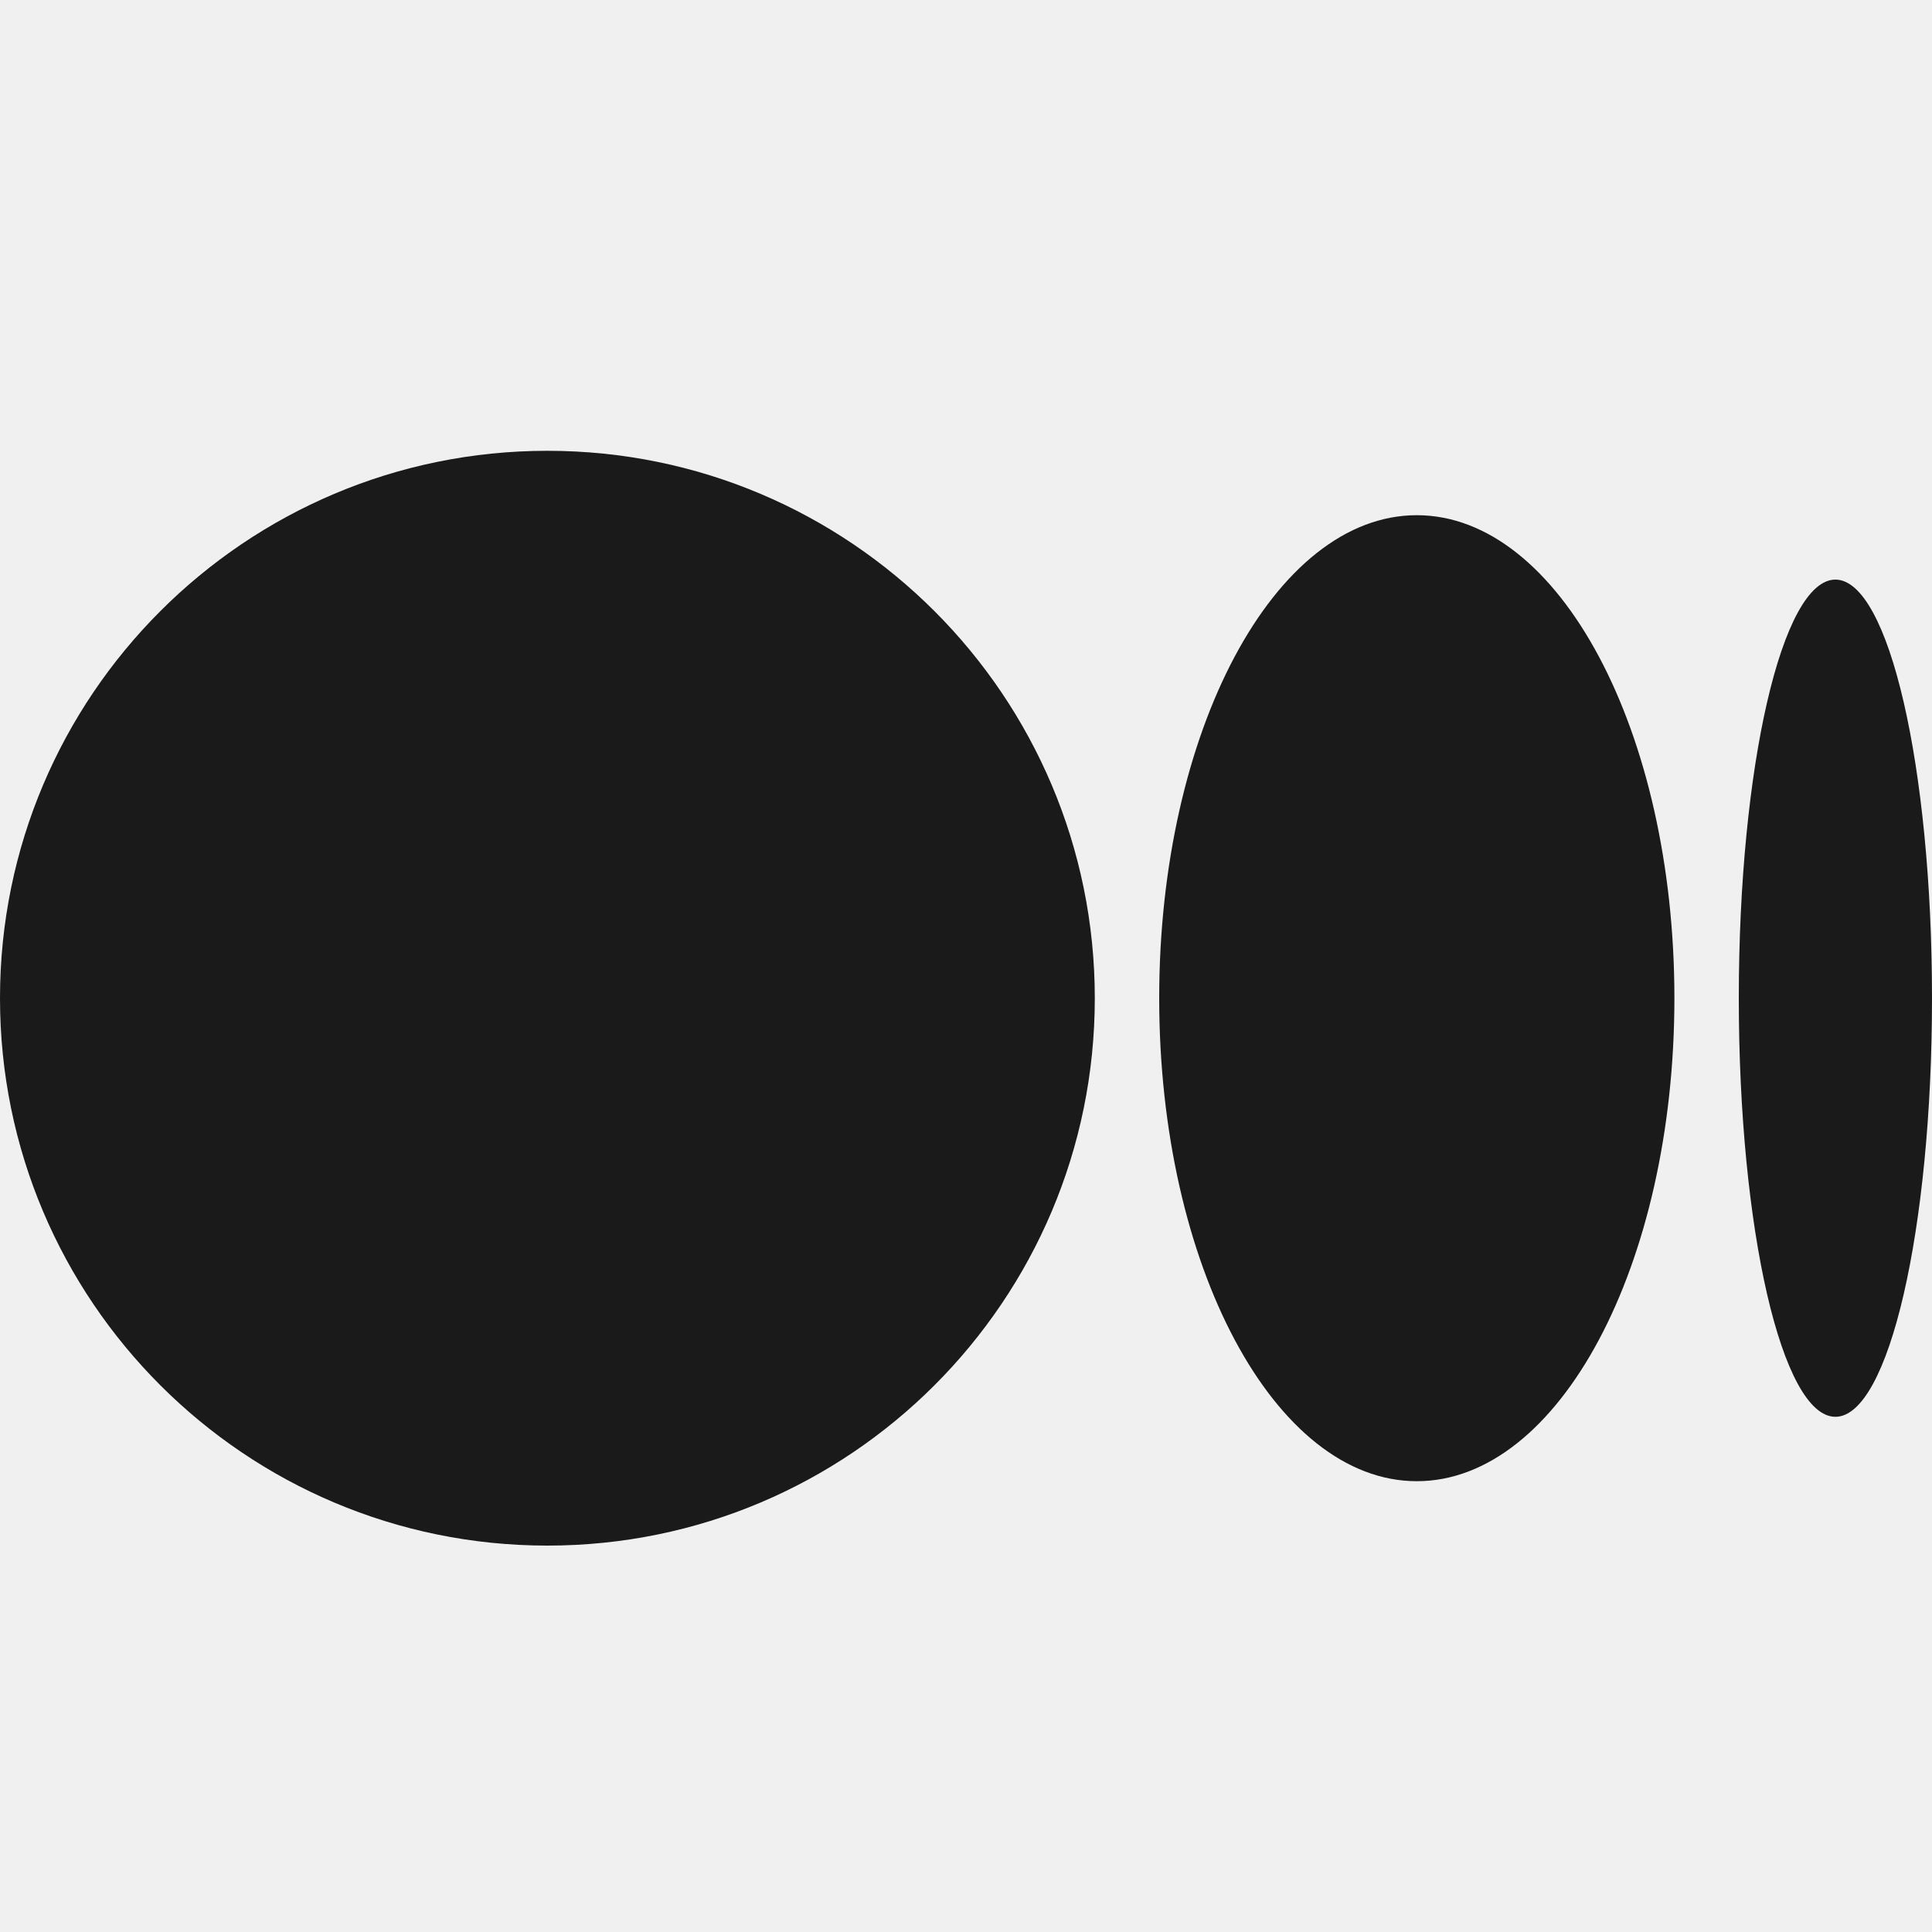
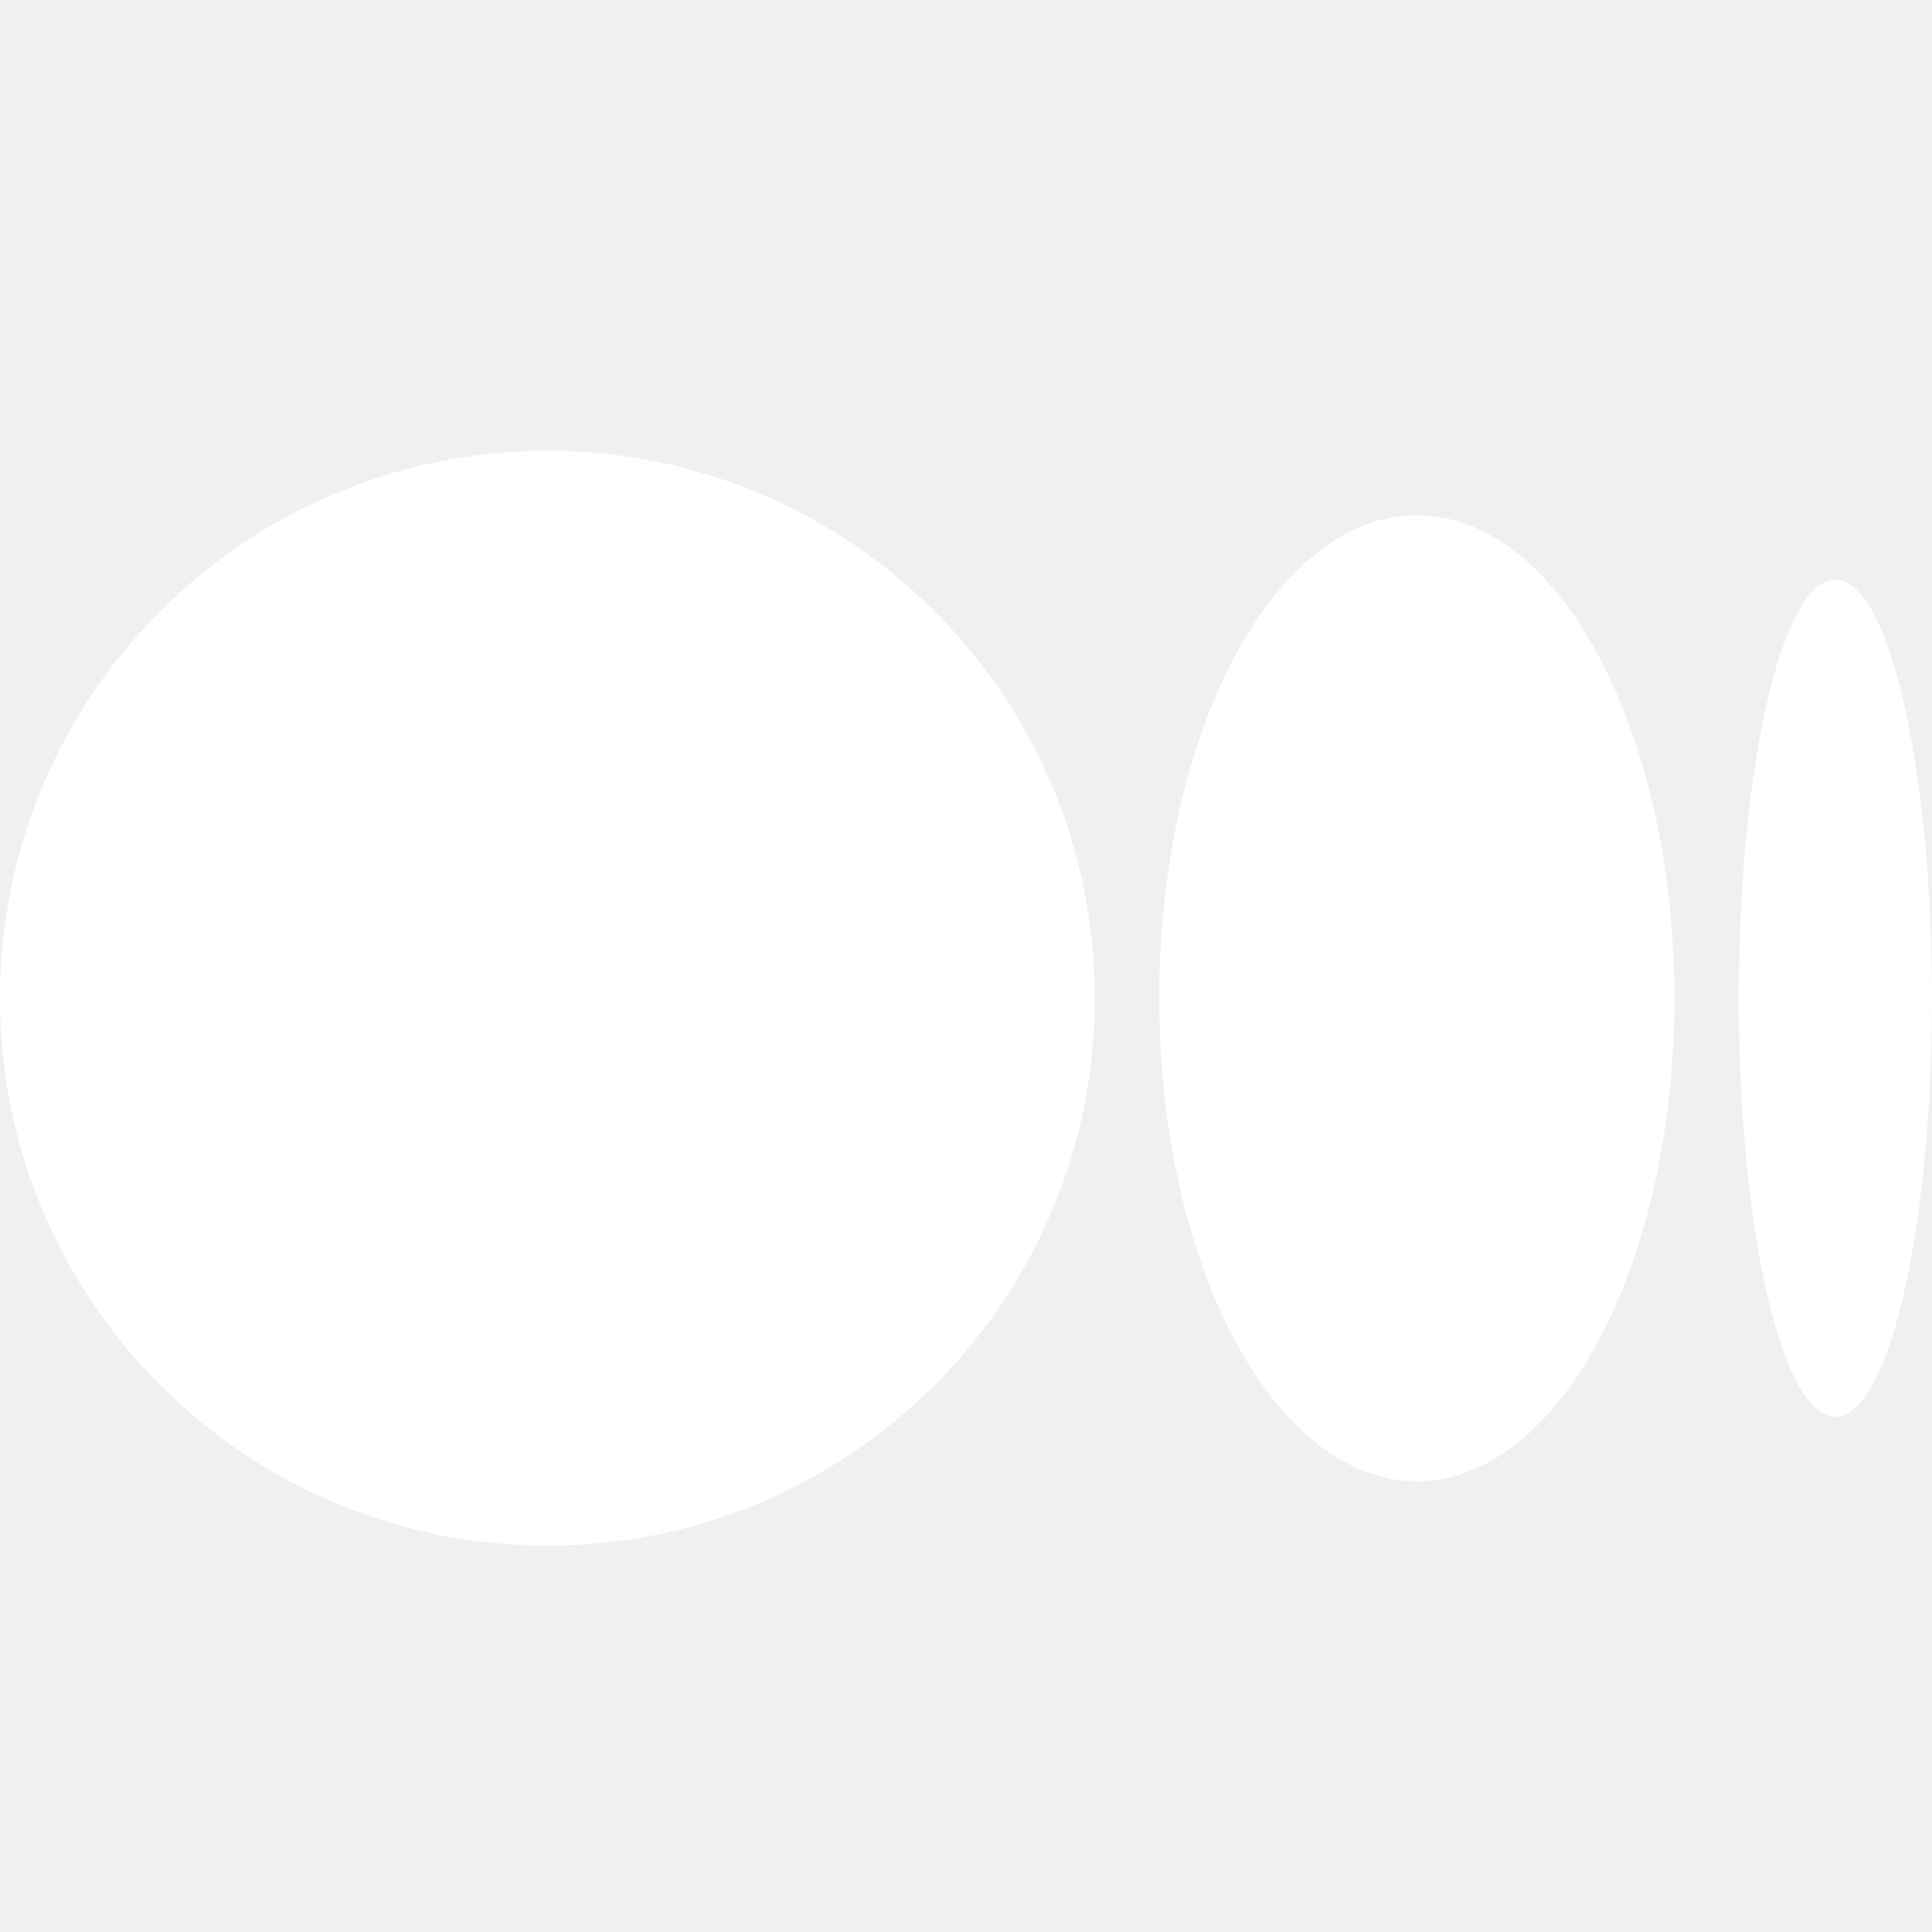
- <svg xmlns="http://www.w3.org/2000/svg" fill="#1A1A1A" viewBox="0 0 30 30" width="24px" height="24px">
+ <svg xmlns="http://www.w3.org/2000/svg" fill="#FFFFFF" viewBox="0 0 30 30" width="24px" height="24px">
  <path d="M8.5 7A8.5 8.5 0 108.5 24 8.5 8.5 0 108.5 7zM22 8A4 7.5 0 1022 23 4 7.5 0 1022 8zM28.5 9A1.5 6.5 0 1028.5 22 1.5 6.5 0 1028.5 9z" />
</svg>
